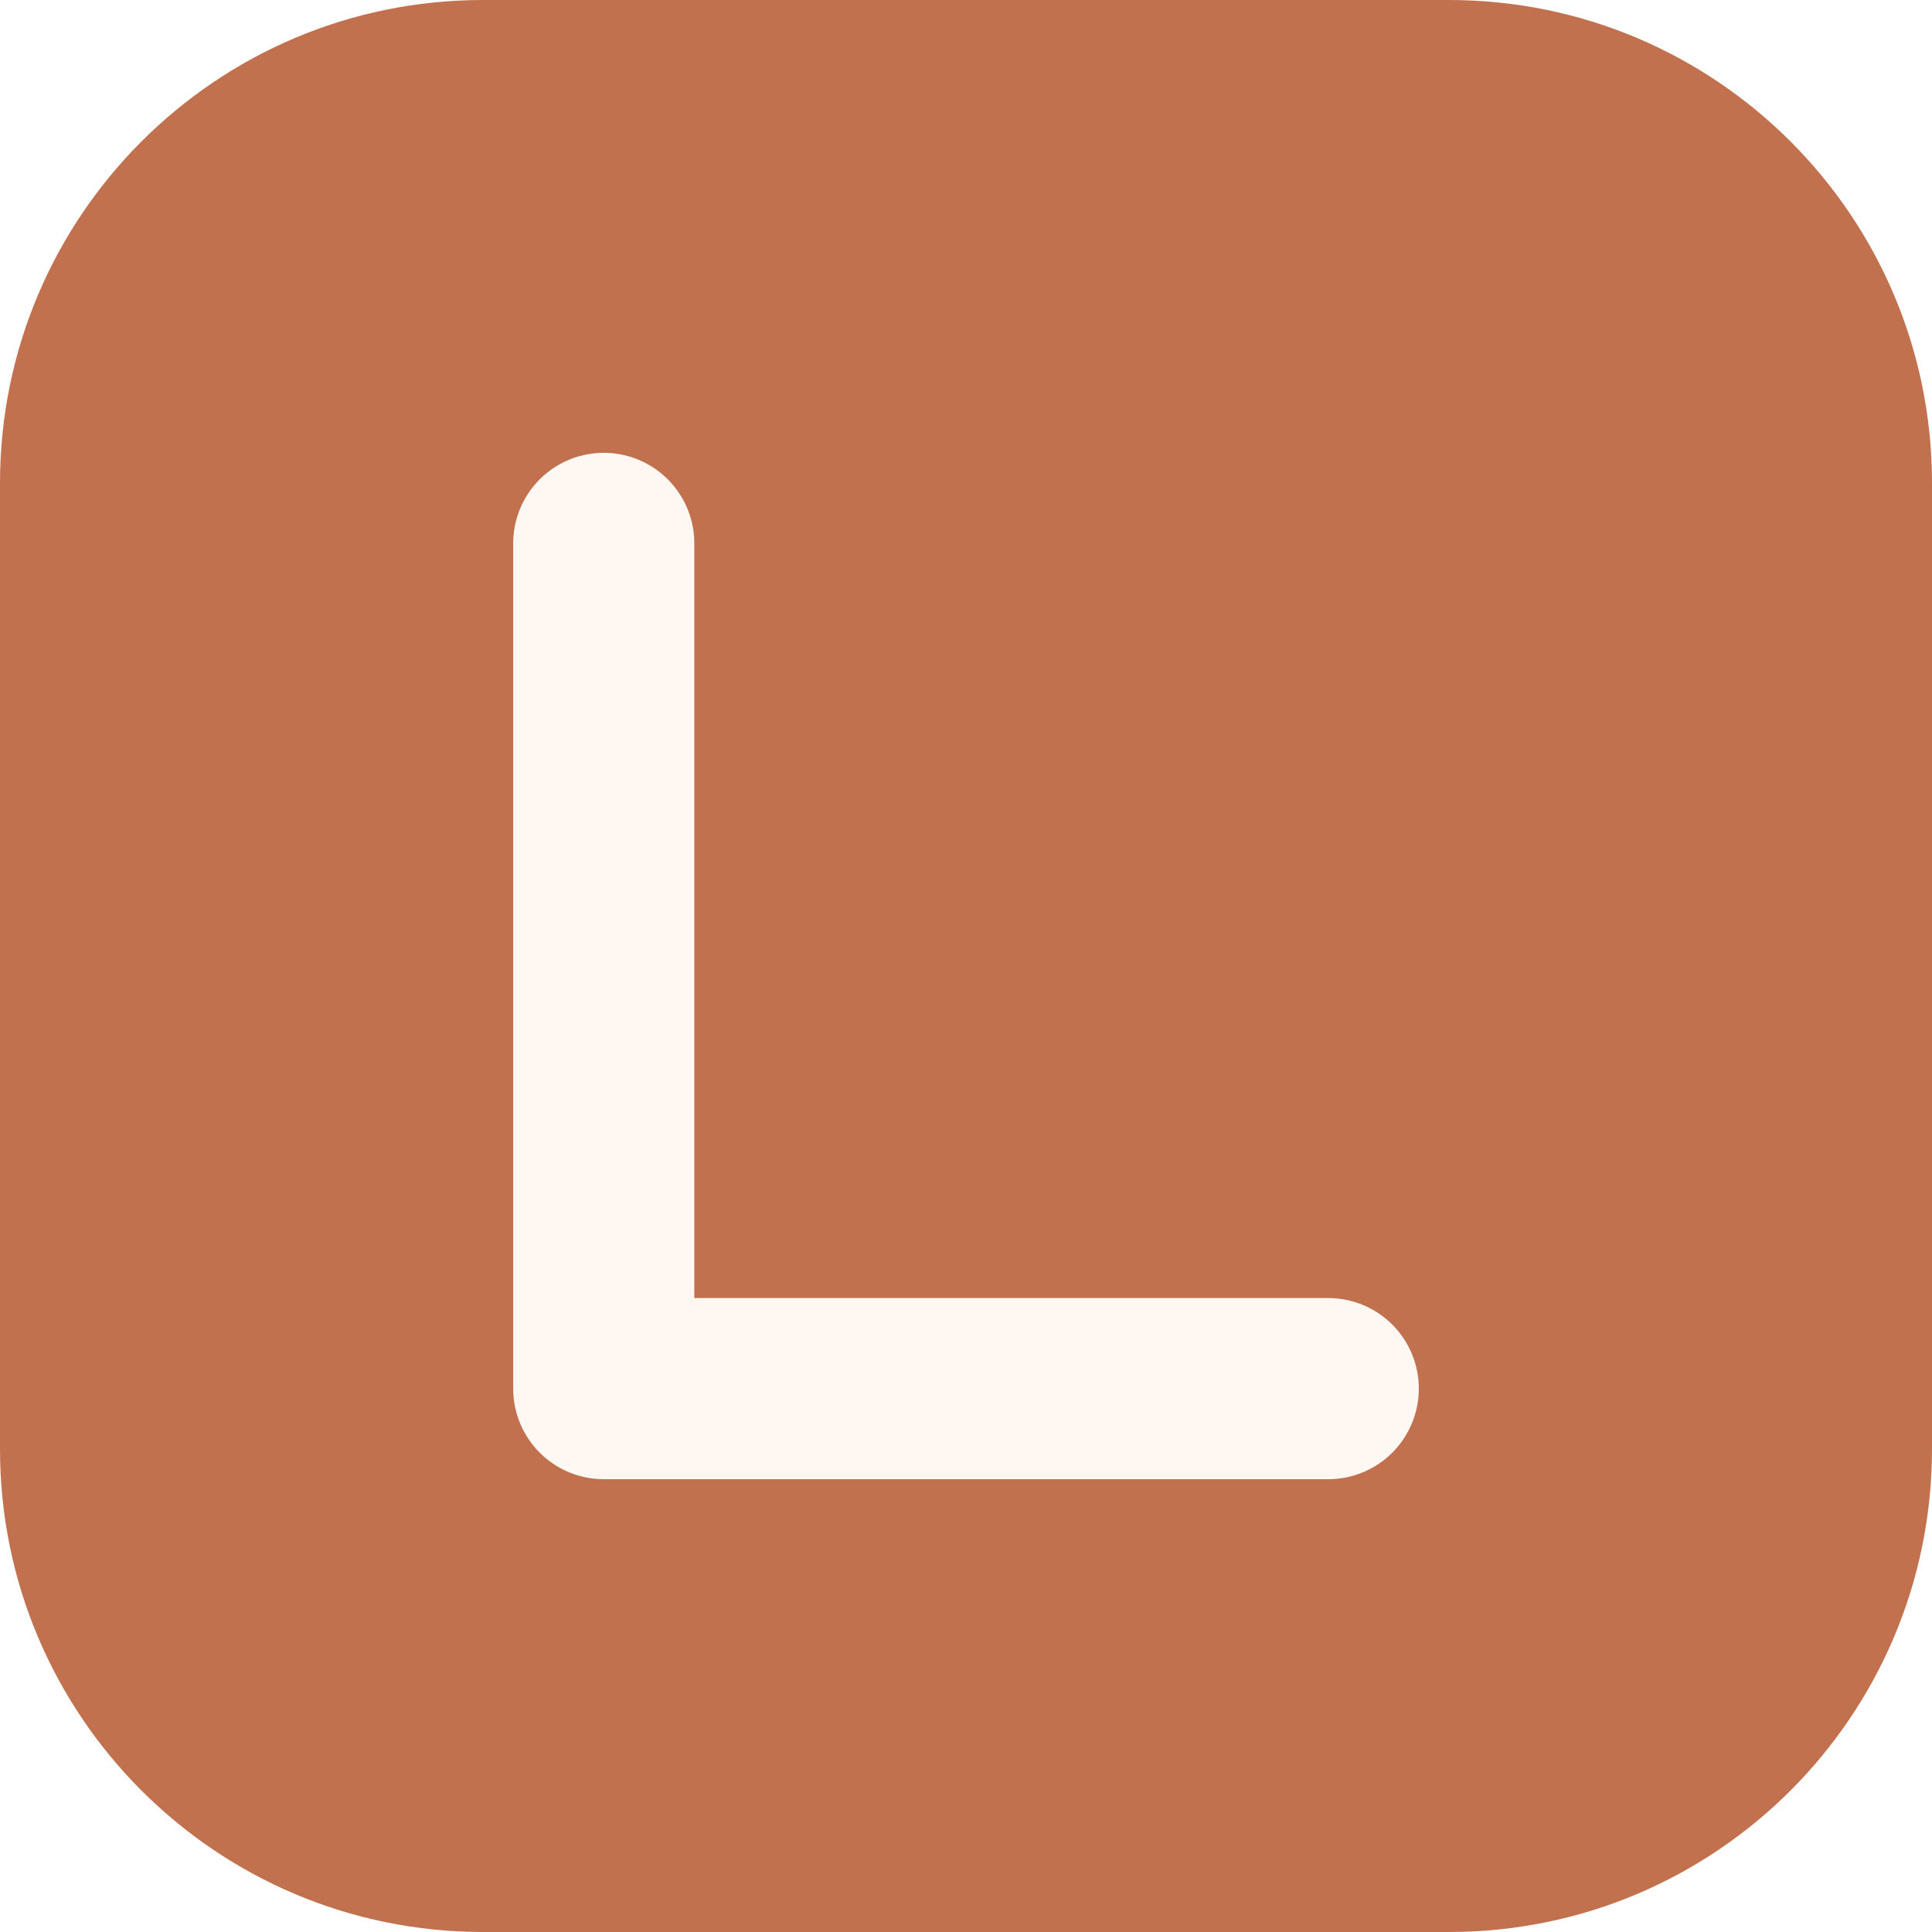
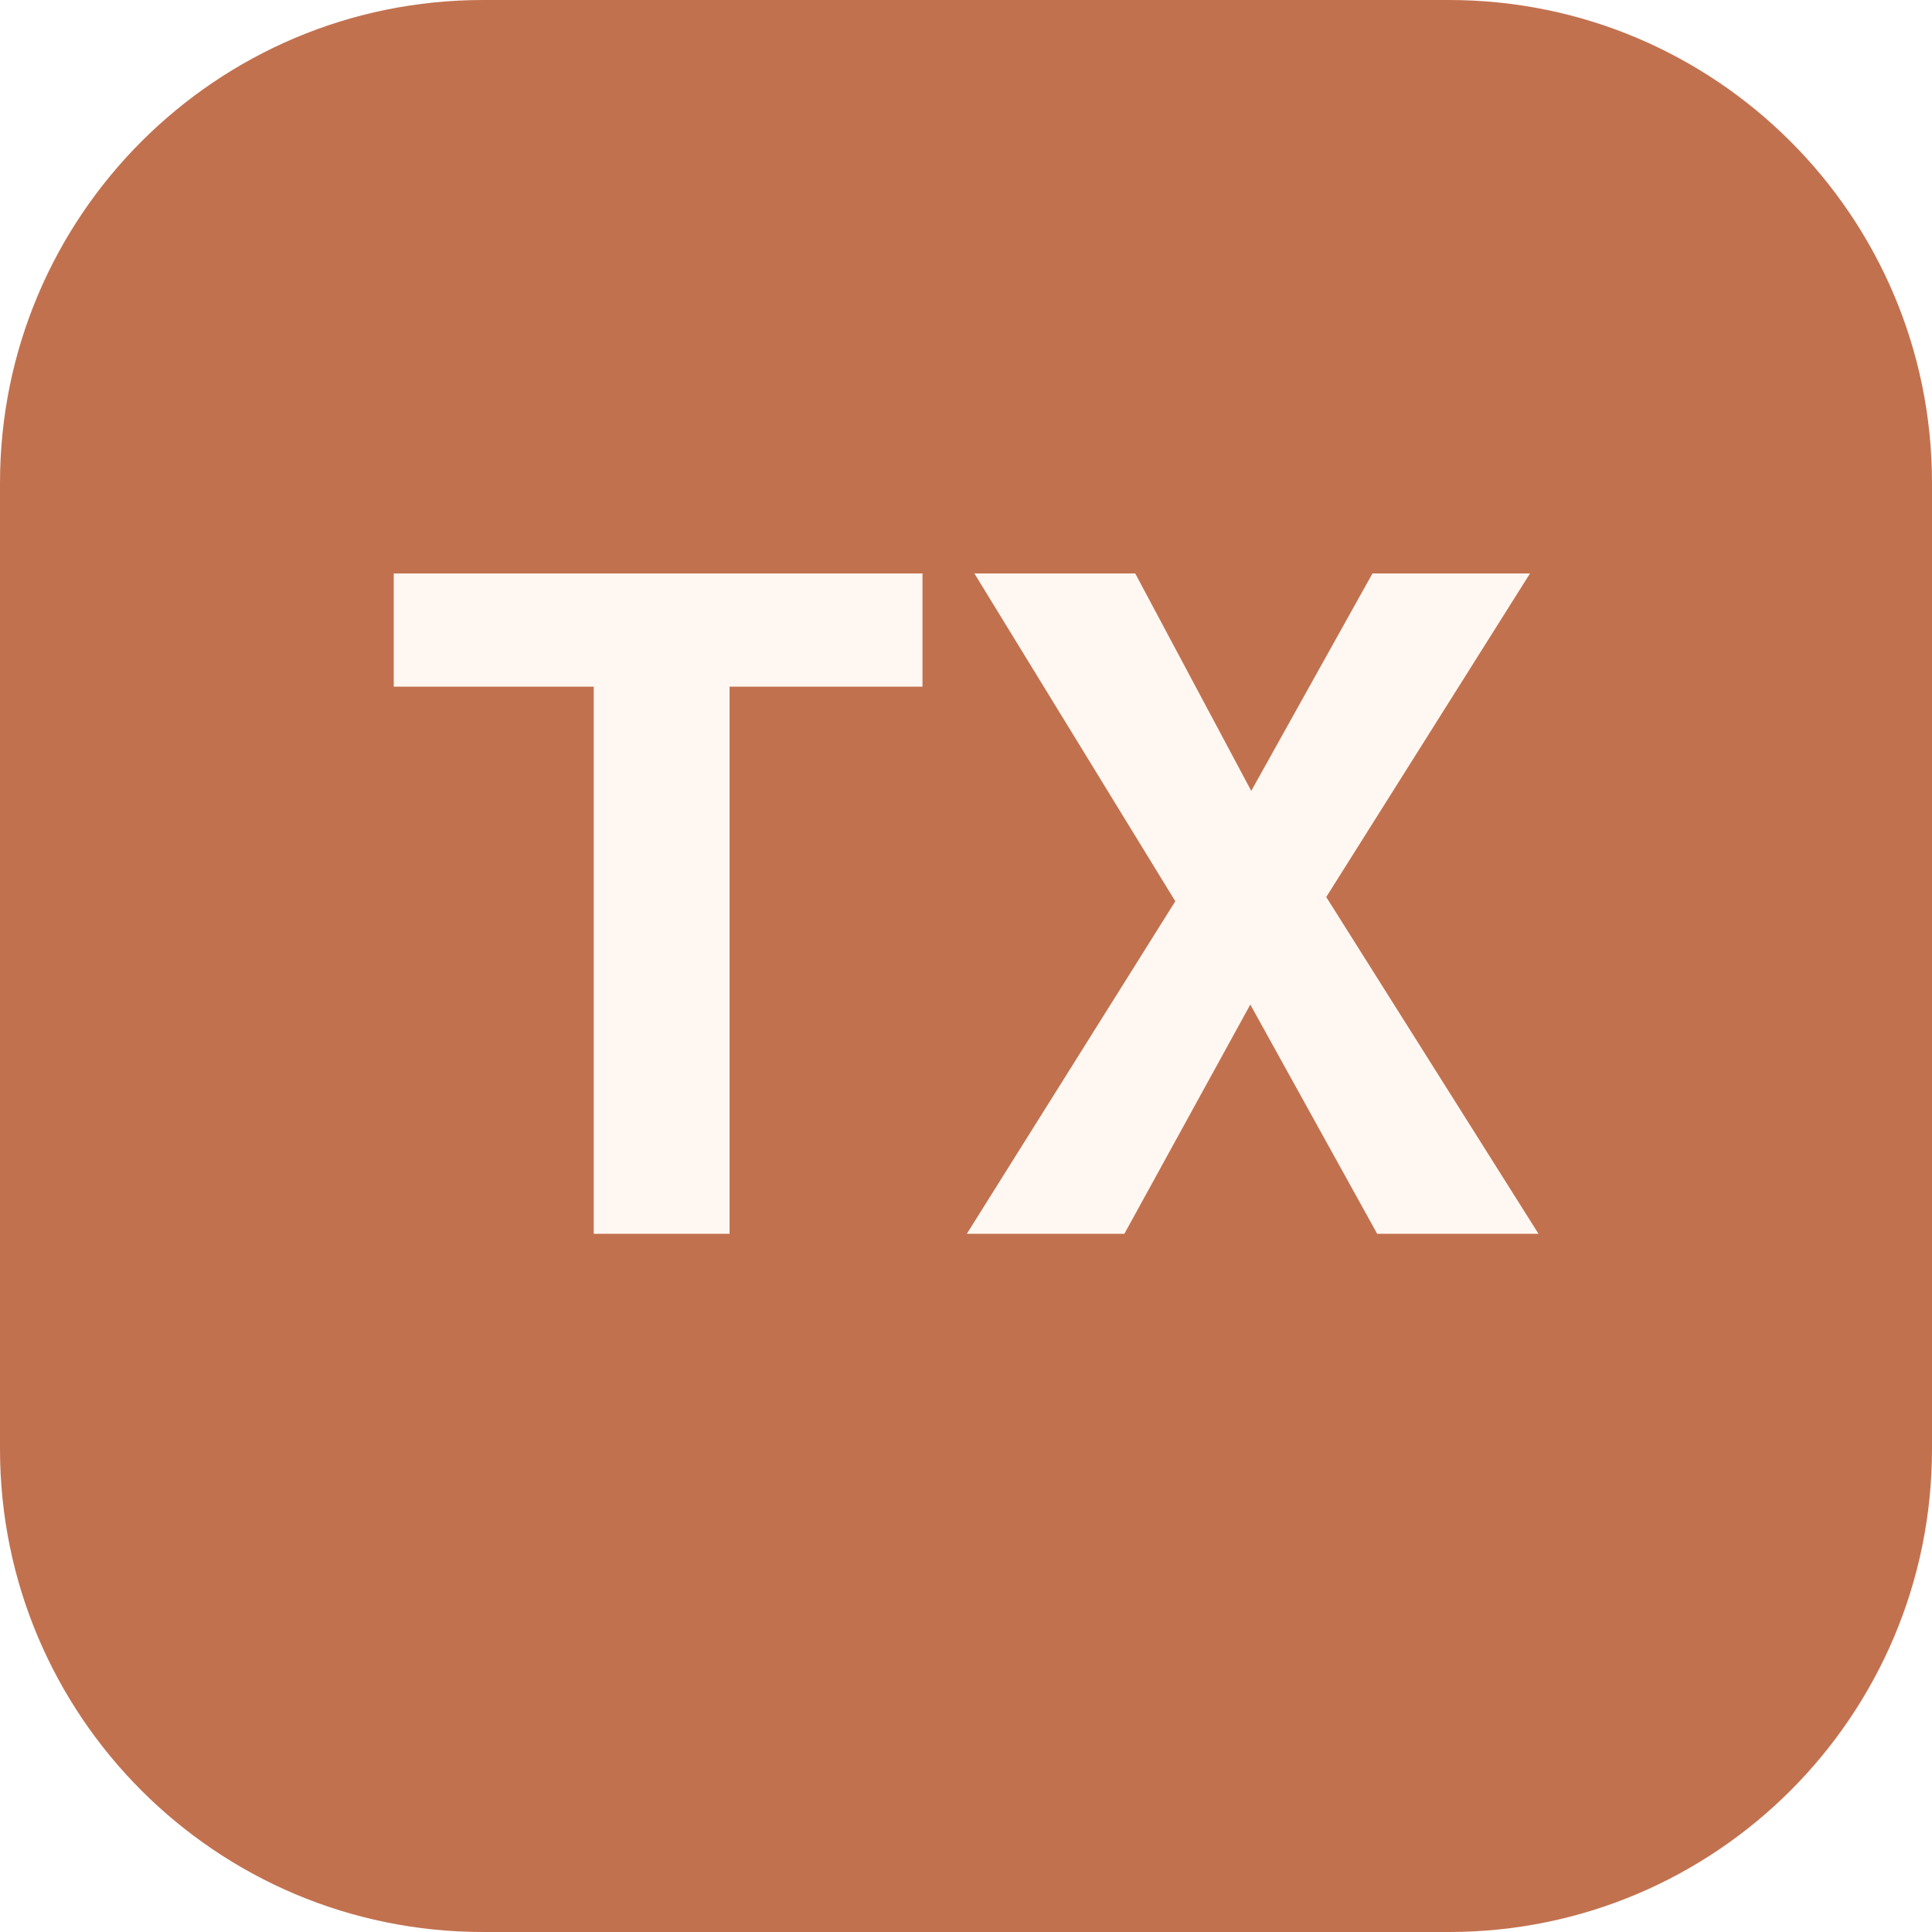
<svg xmlns="http://www.w3.org/2000/svg" viewBox="0 0 64 64">
  <rect width="64" height="64" rx="16" fill="#c2714f" />
-   <path d="M20 18v28h24" fill="none" stroke="#fff8f2" stroke-width="6" stroke-linecap="round" stroke-linejoin="round" />
+   <text x="32" y="34" text-anchor="middle" dominant-baseline="central" font-family="Helvetica, Arial, sans-serif" font-size="30" font-weight="700" fill="#fff8f2">TX</text>
</svg>
